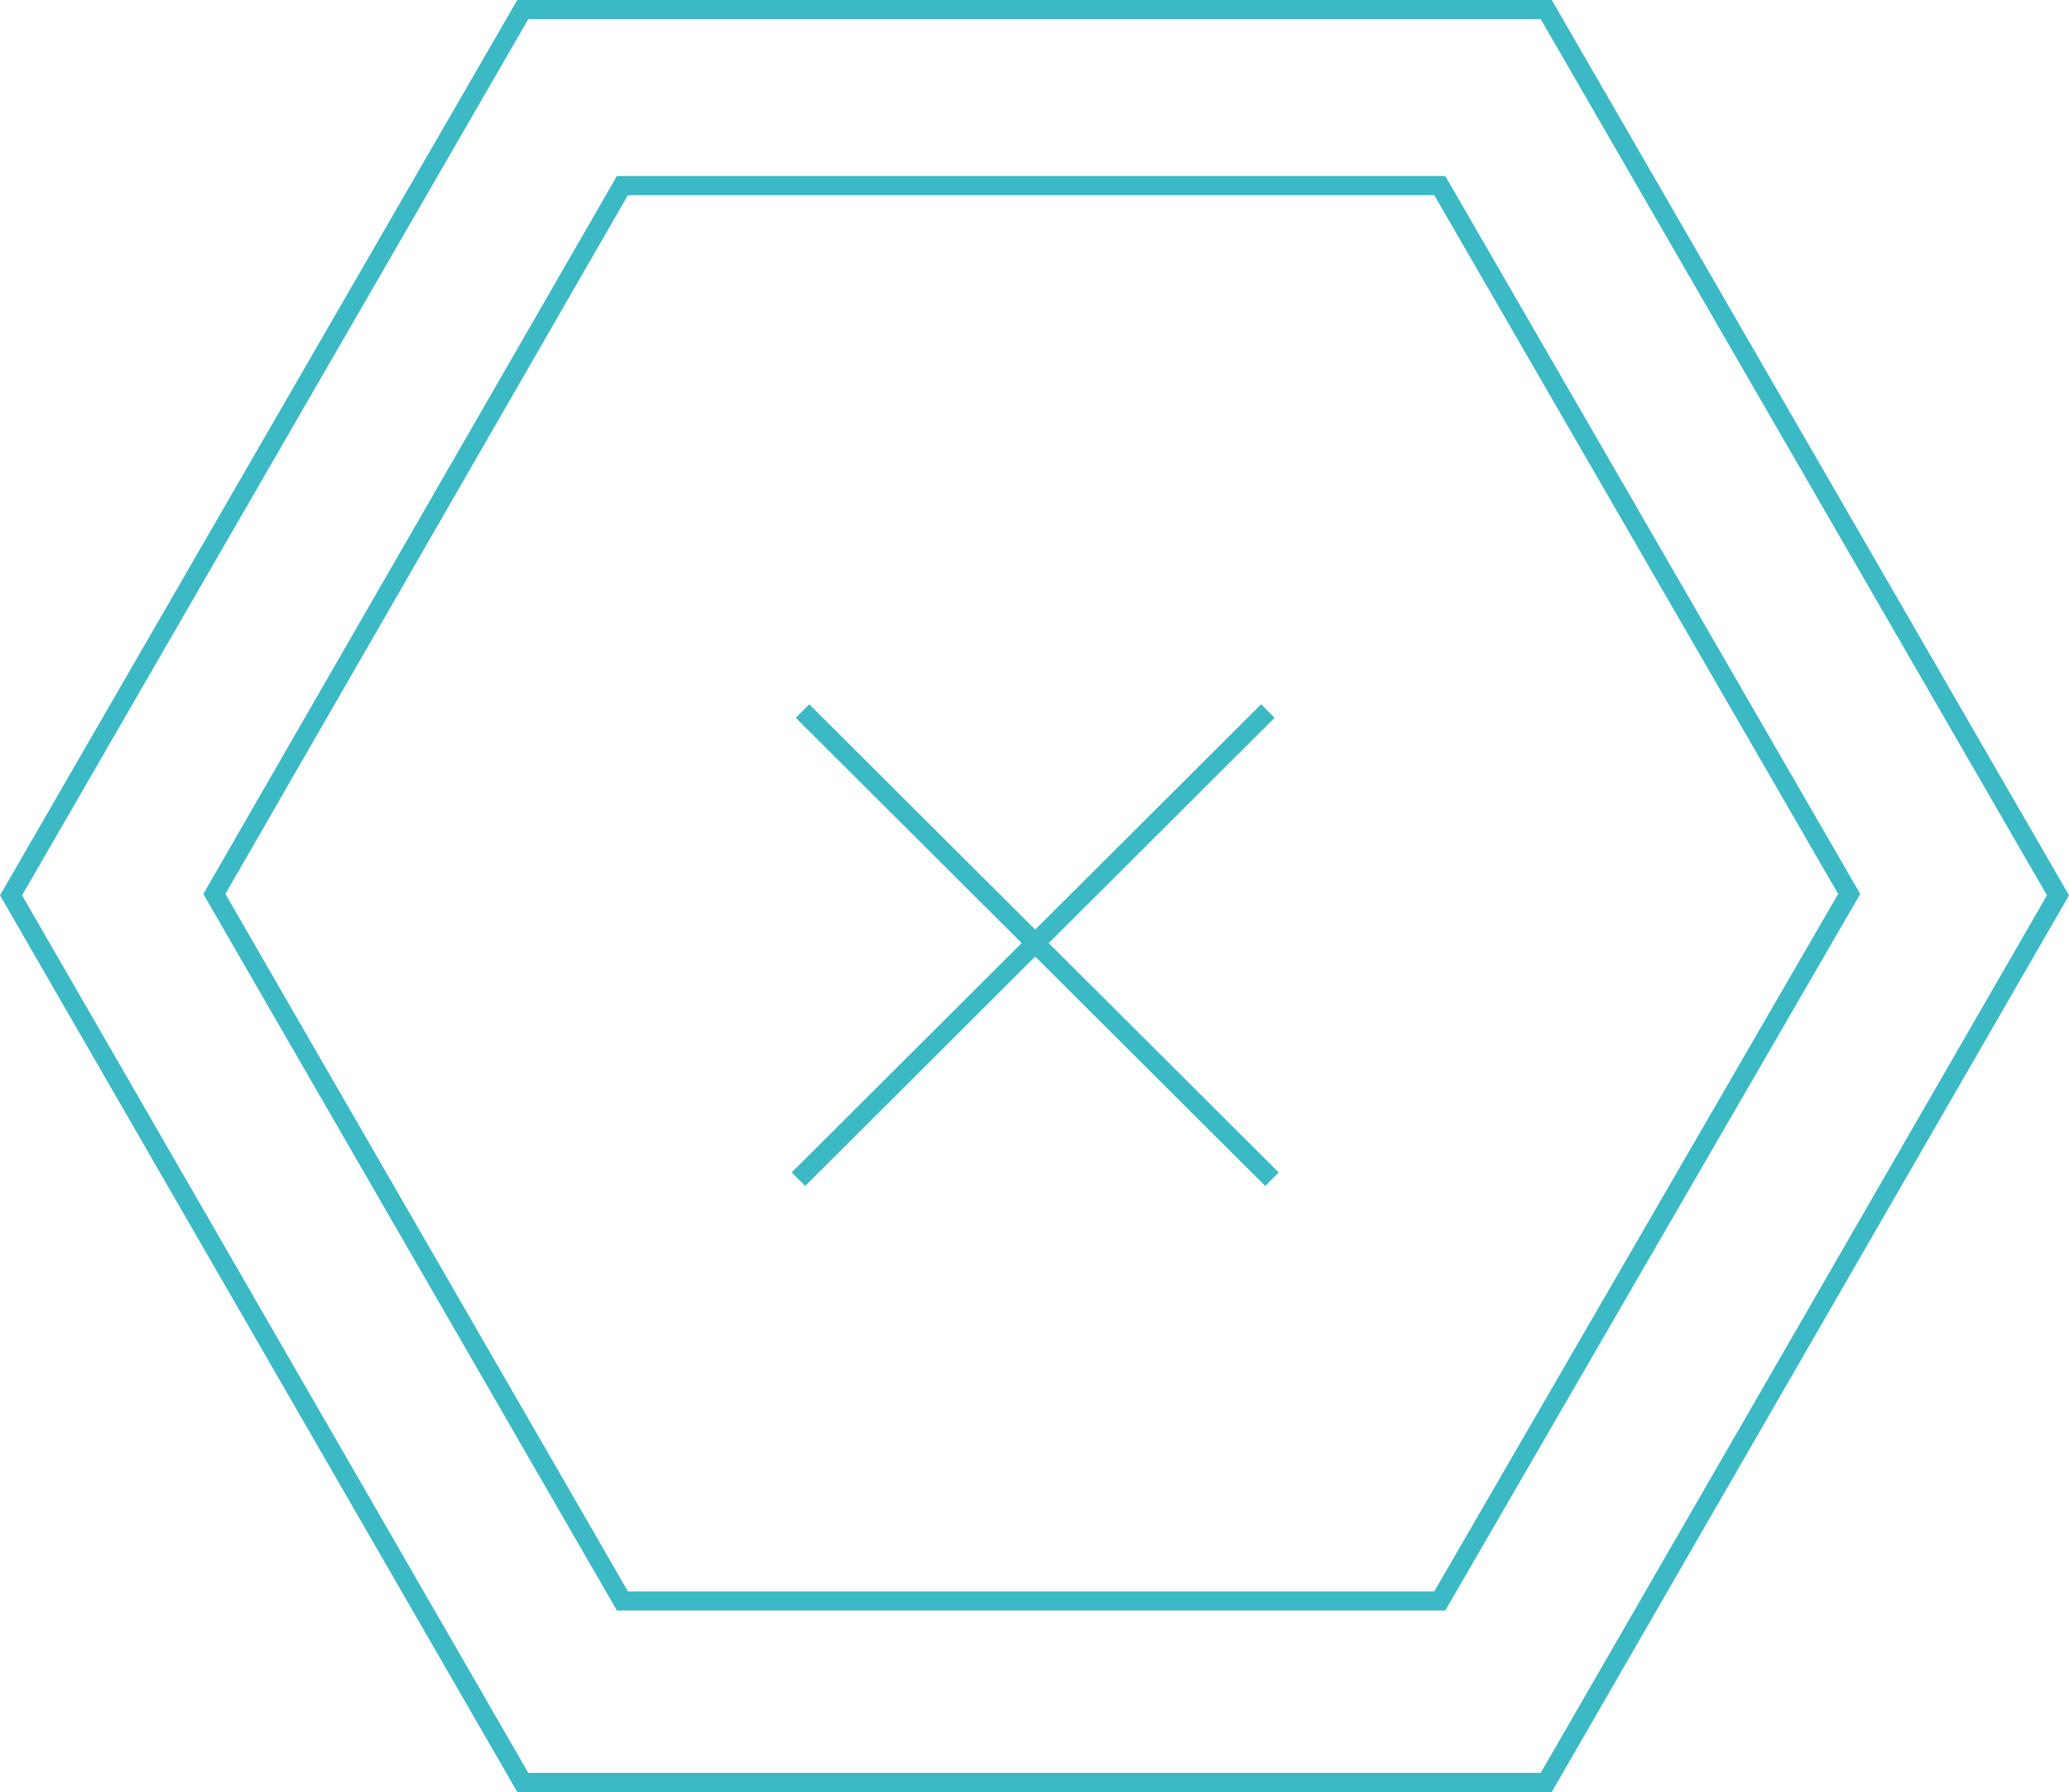
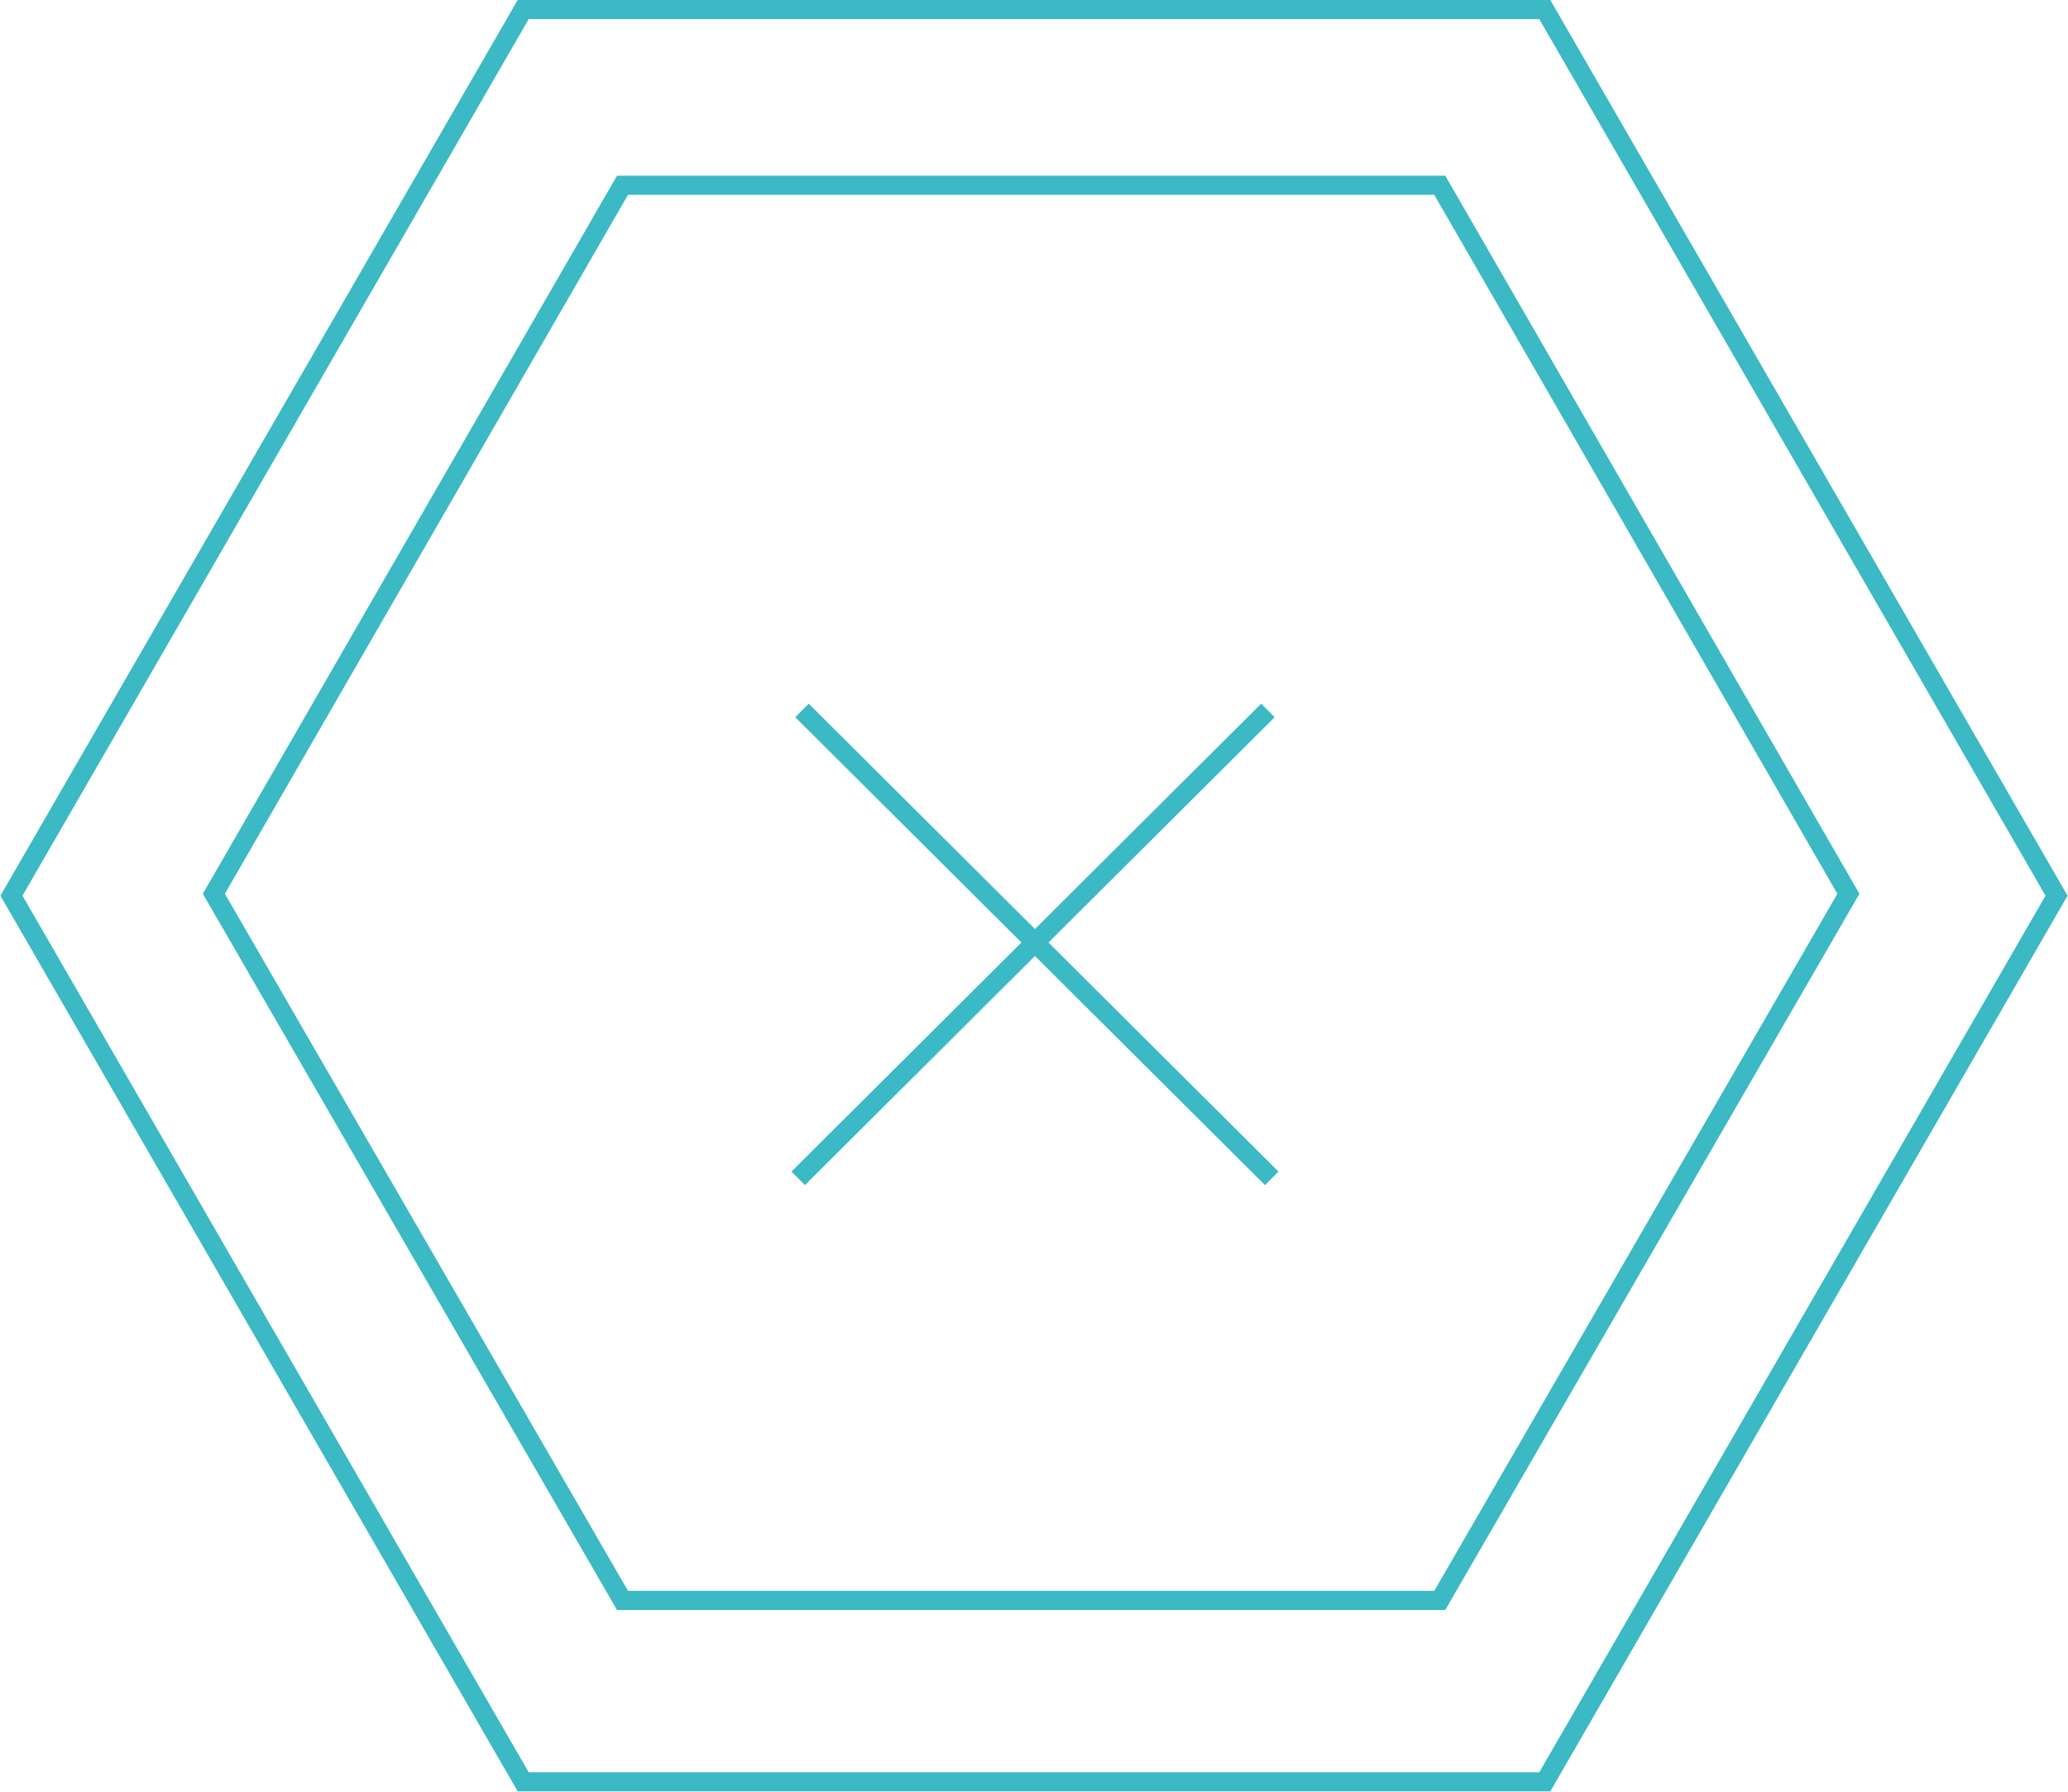
- <svg xmlns="http://www.w3.org/2000/svg" version="1.1" id="Layer_1" x="0px" y="0px" width="108.299px" height="93.786px" viewBox="45.993 51.643 108.299 93.786" enable-background="new 45.993 51.643 108.299 93.786" xml:space="preserve">
+ <svg xmlns="http://www.w3.org/2000/svg" version="1.1" id="Layer_1" x="0px" y="0px" viewBox="0 0 108.3 93.8" style="enable-background:new 0 0 108.3 93.8;" xml:space="preserve">
+   <style type="text/css">
+ 	.st0{fill:none;stroke:#3BB9C5;stroke-miterlimit:10;}
+ </style>
  <g>
-     <polygon fill="none" stroke="#3BB9C5" stroke-miterlimit="10" points="73.357,52.143 126.929,52.143 153.715,98.5 126.929,144.929    73.357,144.929 46.571,98.5  " />
-     <polygon fill="none" stroke="#3BB9C5" stroke-miterlimit="10" points="78.571,61.357 121.357,61.357 142.786,98.429    121.357,135.429 78.571,135.429 57.213,98.429  " />
+     <polygon class="st0" points="27.4,0.5 80.9,0.5 107.7,46.9 80.9,93.3 27.4,93.3 0.6,46.9  " />
+     <polygon class="st0" points="32.6,9.7 75.4,9.7 96.8,46.8 75.4,83.8 32.6,83.8 11.2,46.8  " />
    <g>
-       <line fill="none" stroke="#3BB9C5" stroke-miterlimit="10" x1="88" y1="88.857" x2="112.571" y2="113.357" />
-       <line fill="none" stroke="#3BB9C5" stroke-miterlimit="10" x1="87.786" y1="113.357" x2="112.357" y2="88.857" />
+       <line class="st0" x1="42" y1="37.2" x2="66.6" y2="61.7" />
+       <line class="st0" x1="41.8" y1="61.7" x2="66.4" y2="37.2" />
    </g>
  </g>
</svg>
